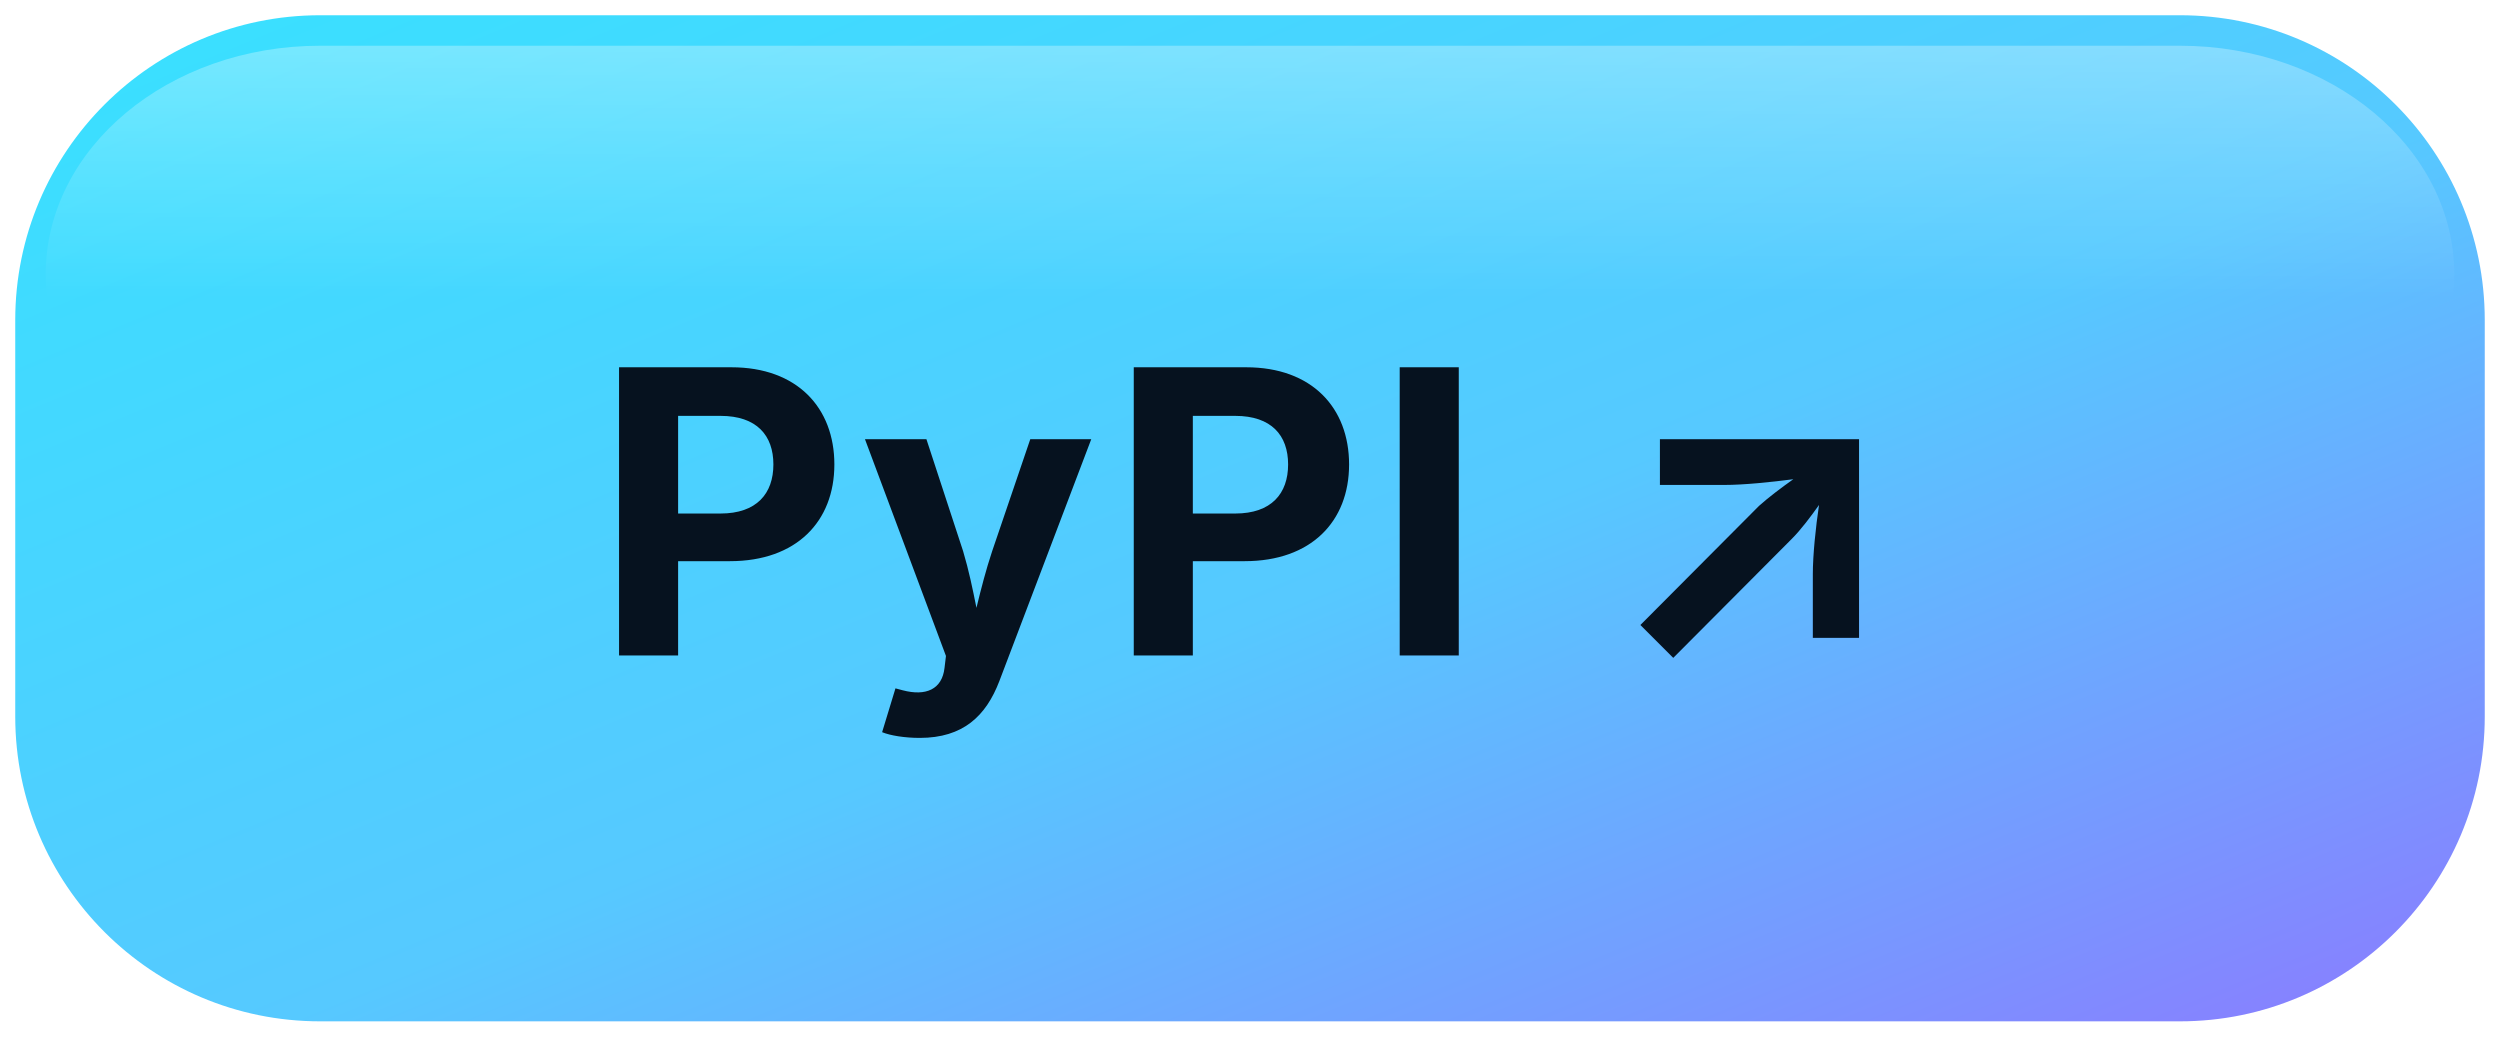
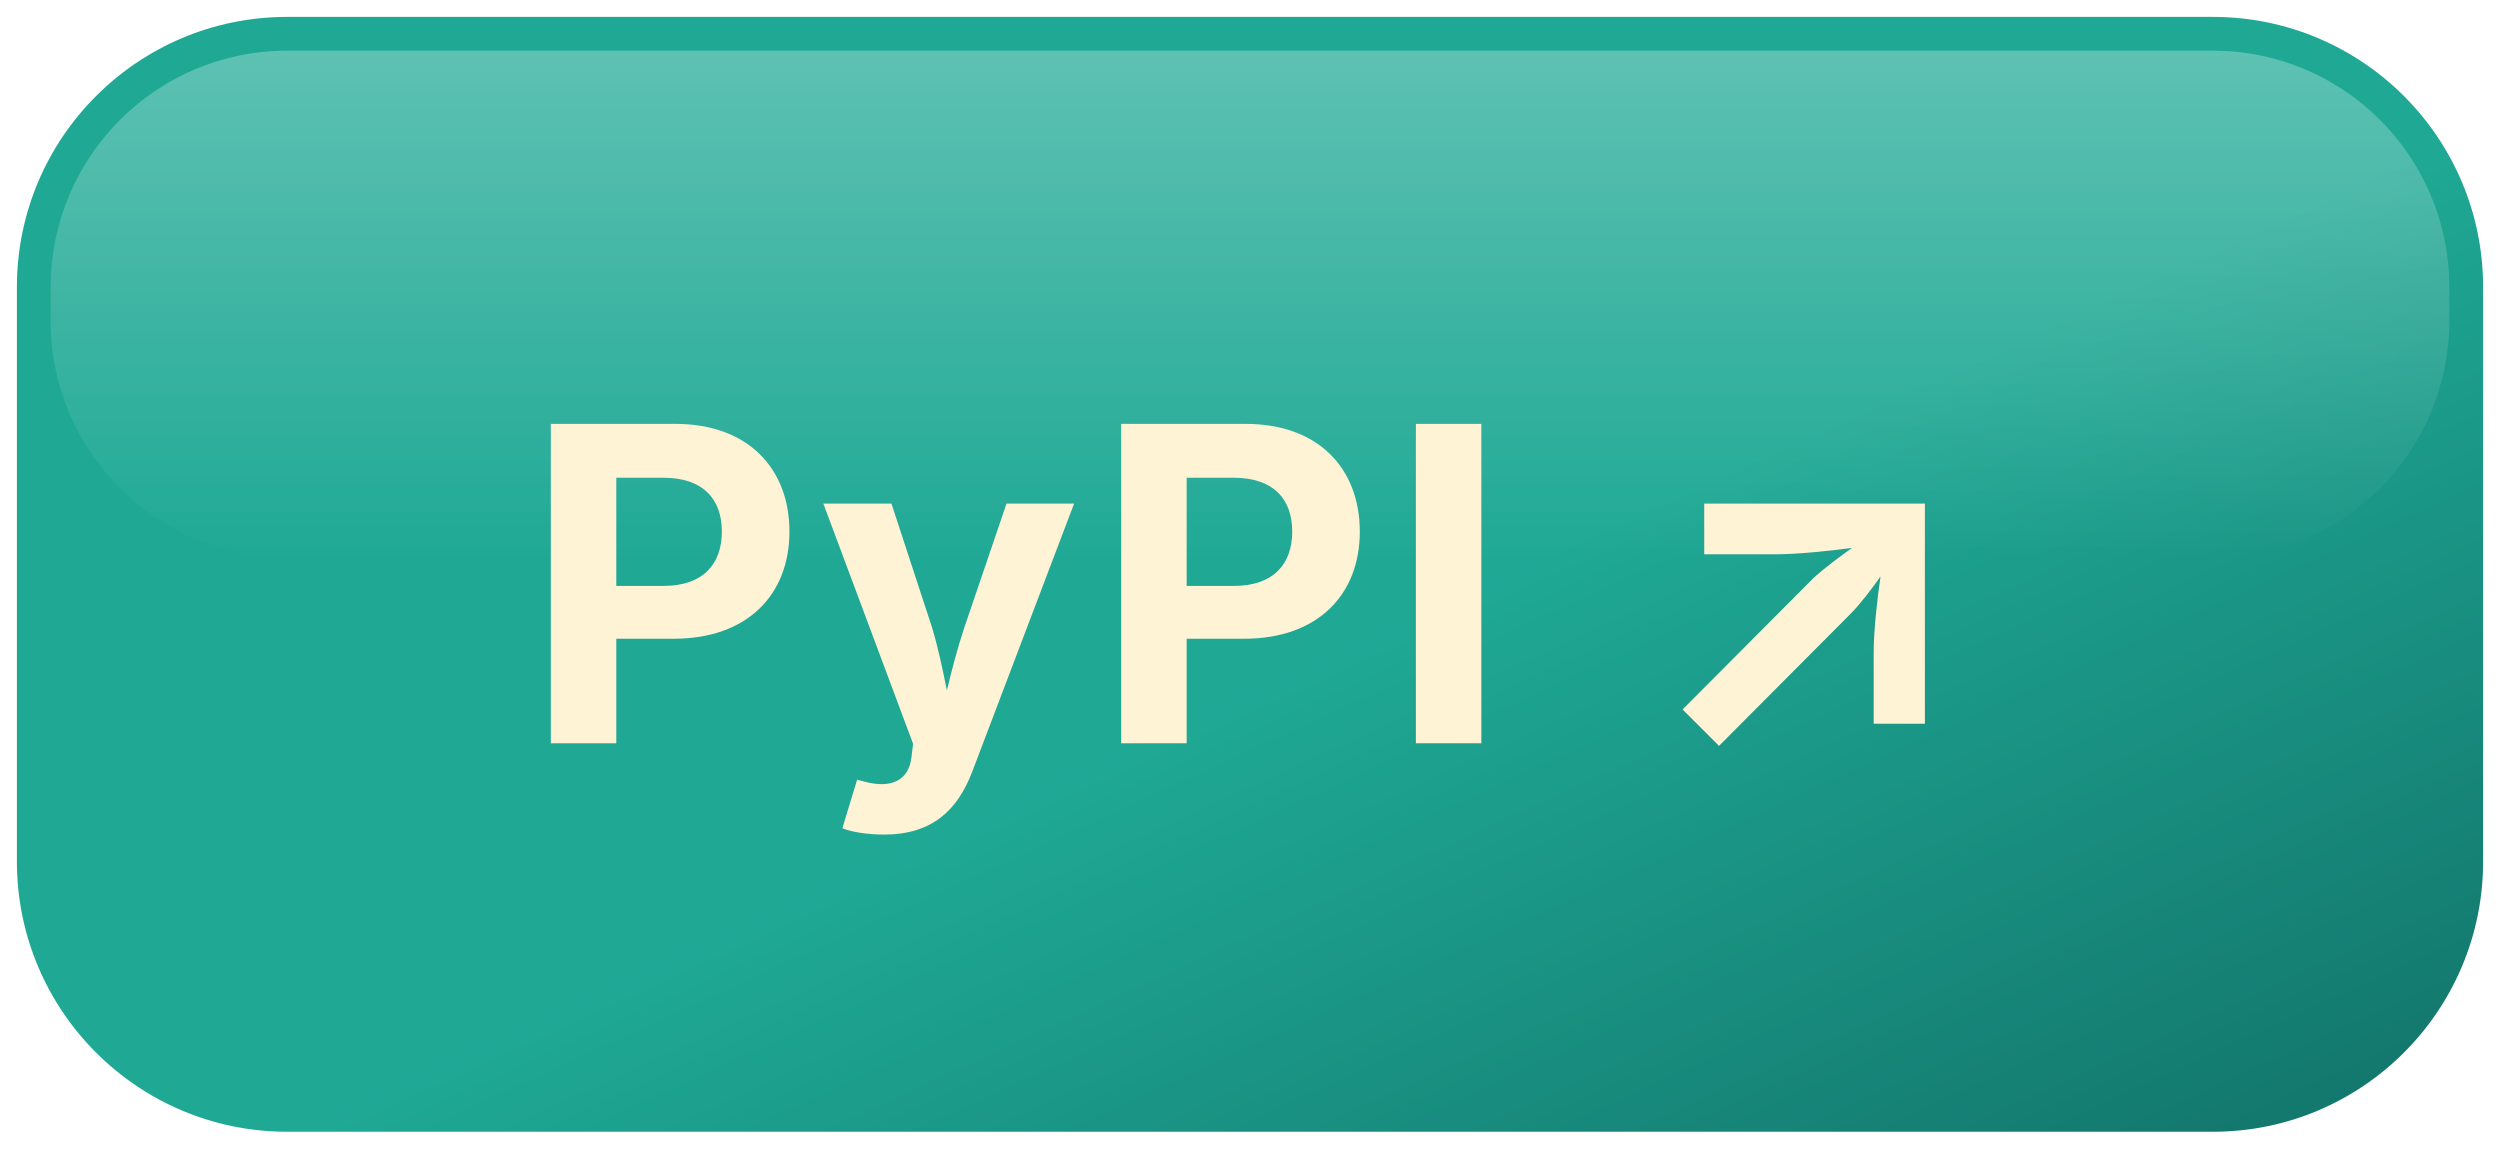
- <svg xmlns="http://www.w3.org/2000/svg" width="82" height="34" viewBox="0 0 82 34" role="img" aria-label="PyPI ↗">
+ <svg xmlns="http://www.w3.org/2000/svg" width="74" height="34" viewBox="0 0 74 34" role="img" aria-label="PyPI ↗">
  <defs>
-     <linearGradient id="g" x1="0" y1="0" x2="1" y2="1">
-       <stop offset="0" stop-color="#38e1ff" />
-       <stop offset="0.55" stop-color="#56c9ff" />
-       <stop offset="1" stop-color="#8b7bff" />
+     <linearGradient id="fill" x1="0" y1="0" x2="1" y2="1">
+       <stop offset="0" stop-color="#1FA995" />
+       <stop offset="0.55" stop-color="#1FA995" />
+       <stop offset="1" stop-color="#12736A" />
    </linearGradient>
-     <linearGradient id="s" x1="0" y1="0" x2="0" y2="1">
-       <stop offset="0" stop-color="#ffffff" stop-opacity="0.30" />
-       <stop offset="0.55" stop-color="#ffffff" stop-opacity="0" />
+     <linearGradient id="sheen" x1="0" y1="0" x2="0" y2="1">
+       <stop offset="0" stop-color="#ffffff" stop-opacity="0.28" />
+       <stop offset="1" stop-color="#ffffff" stop-opacity="0" />
    </linearGradient>
  </defs>
-   <rect x="0.5" y="0.5" width="81" height="33" rx="10" fill="url(#g)" />
-   <rect x="1.5" y="1.5" width="79" height="15" rx="9" fill="url(#s)" />
-   <text x="41" y="21.5" text-anchor="middle" font-family="Segoe UI, Inter, -apple-system, BlinkMacSystemFont, sans-serif" font-size="13" font-weight="700" fill="#06121f" letter-spacing="0.3">PyPI ↗</text>
+   <rect x="0.5" y="0.5" width="73" height="33" rx="8" fill="url(#fill)" />
+   <rect x="1.5" y="1.5" width="71" height="15" rx="7" fill="url(#sheen)" />
+   <text x="37" y="22" text-anchor="middle" font-family="Segoe UI, Inter, -apple-system, BlinkMacSystemFont, Helvetica, Arial, sans-serif" font-size="13" font-weight="700" letter-spacing="0.3" fill="#FFF3D6">PyPI ↗</text>
</svg>
